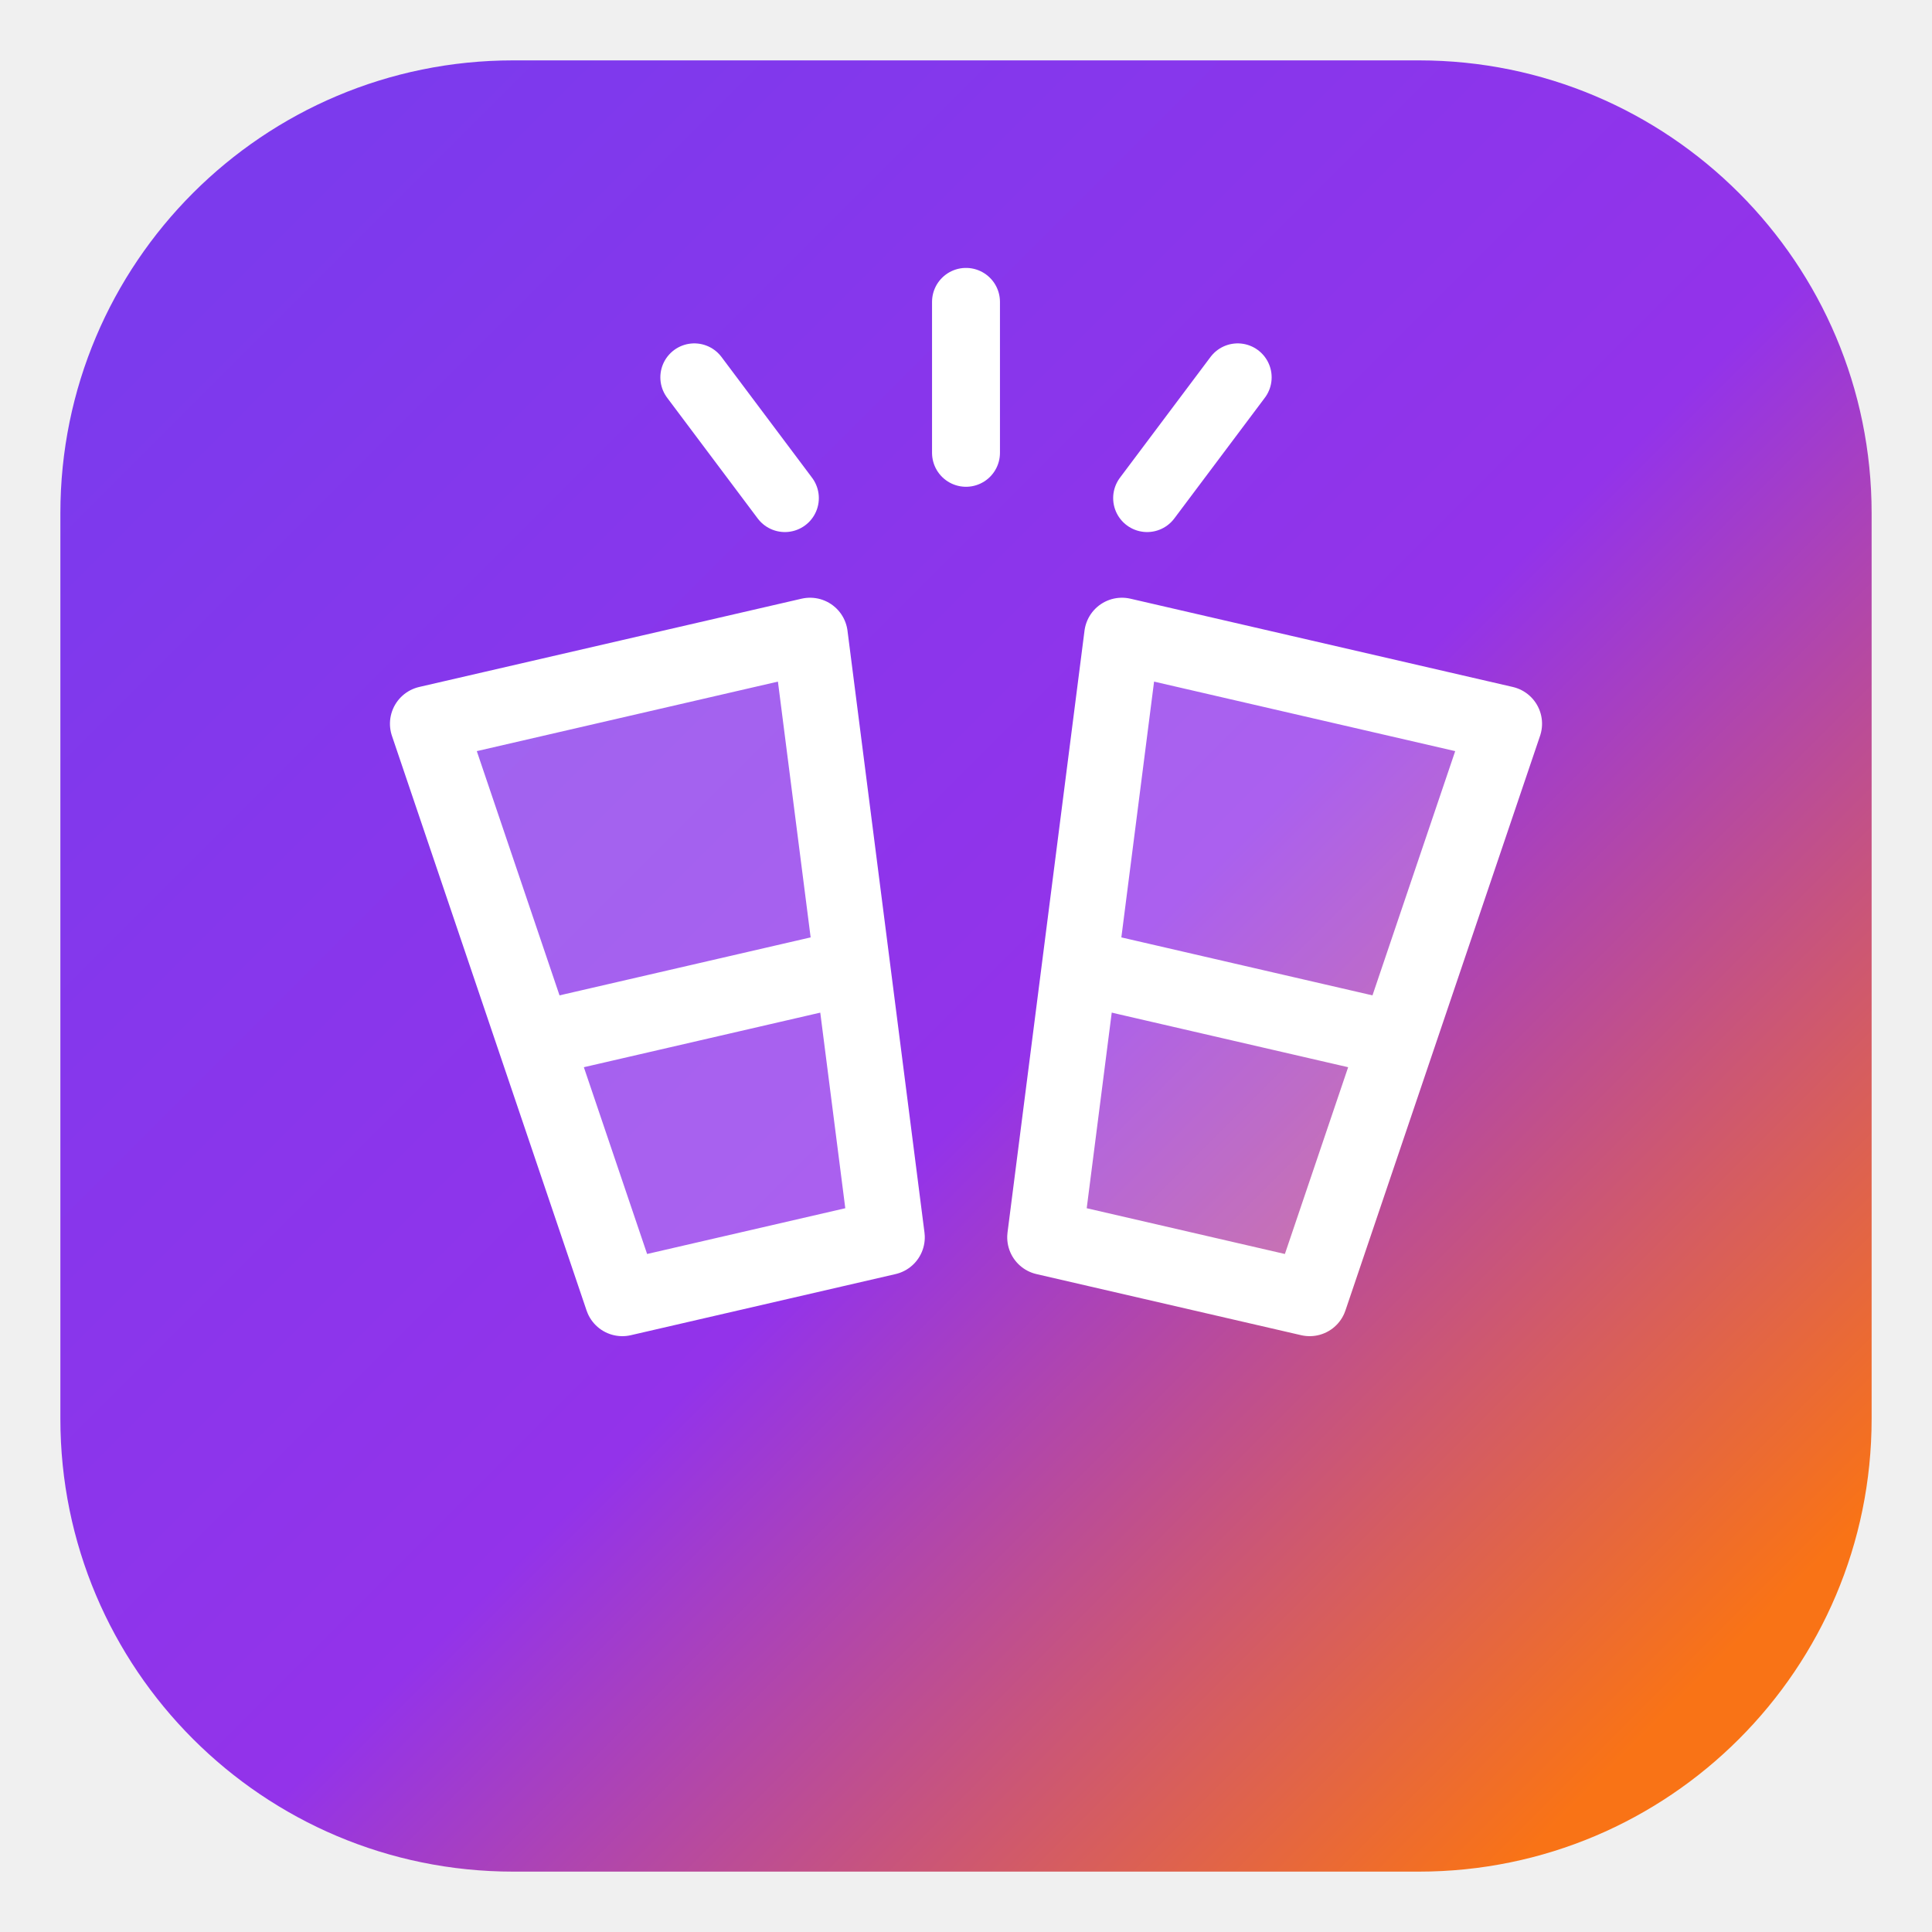
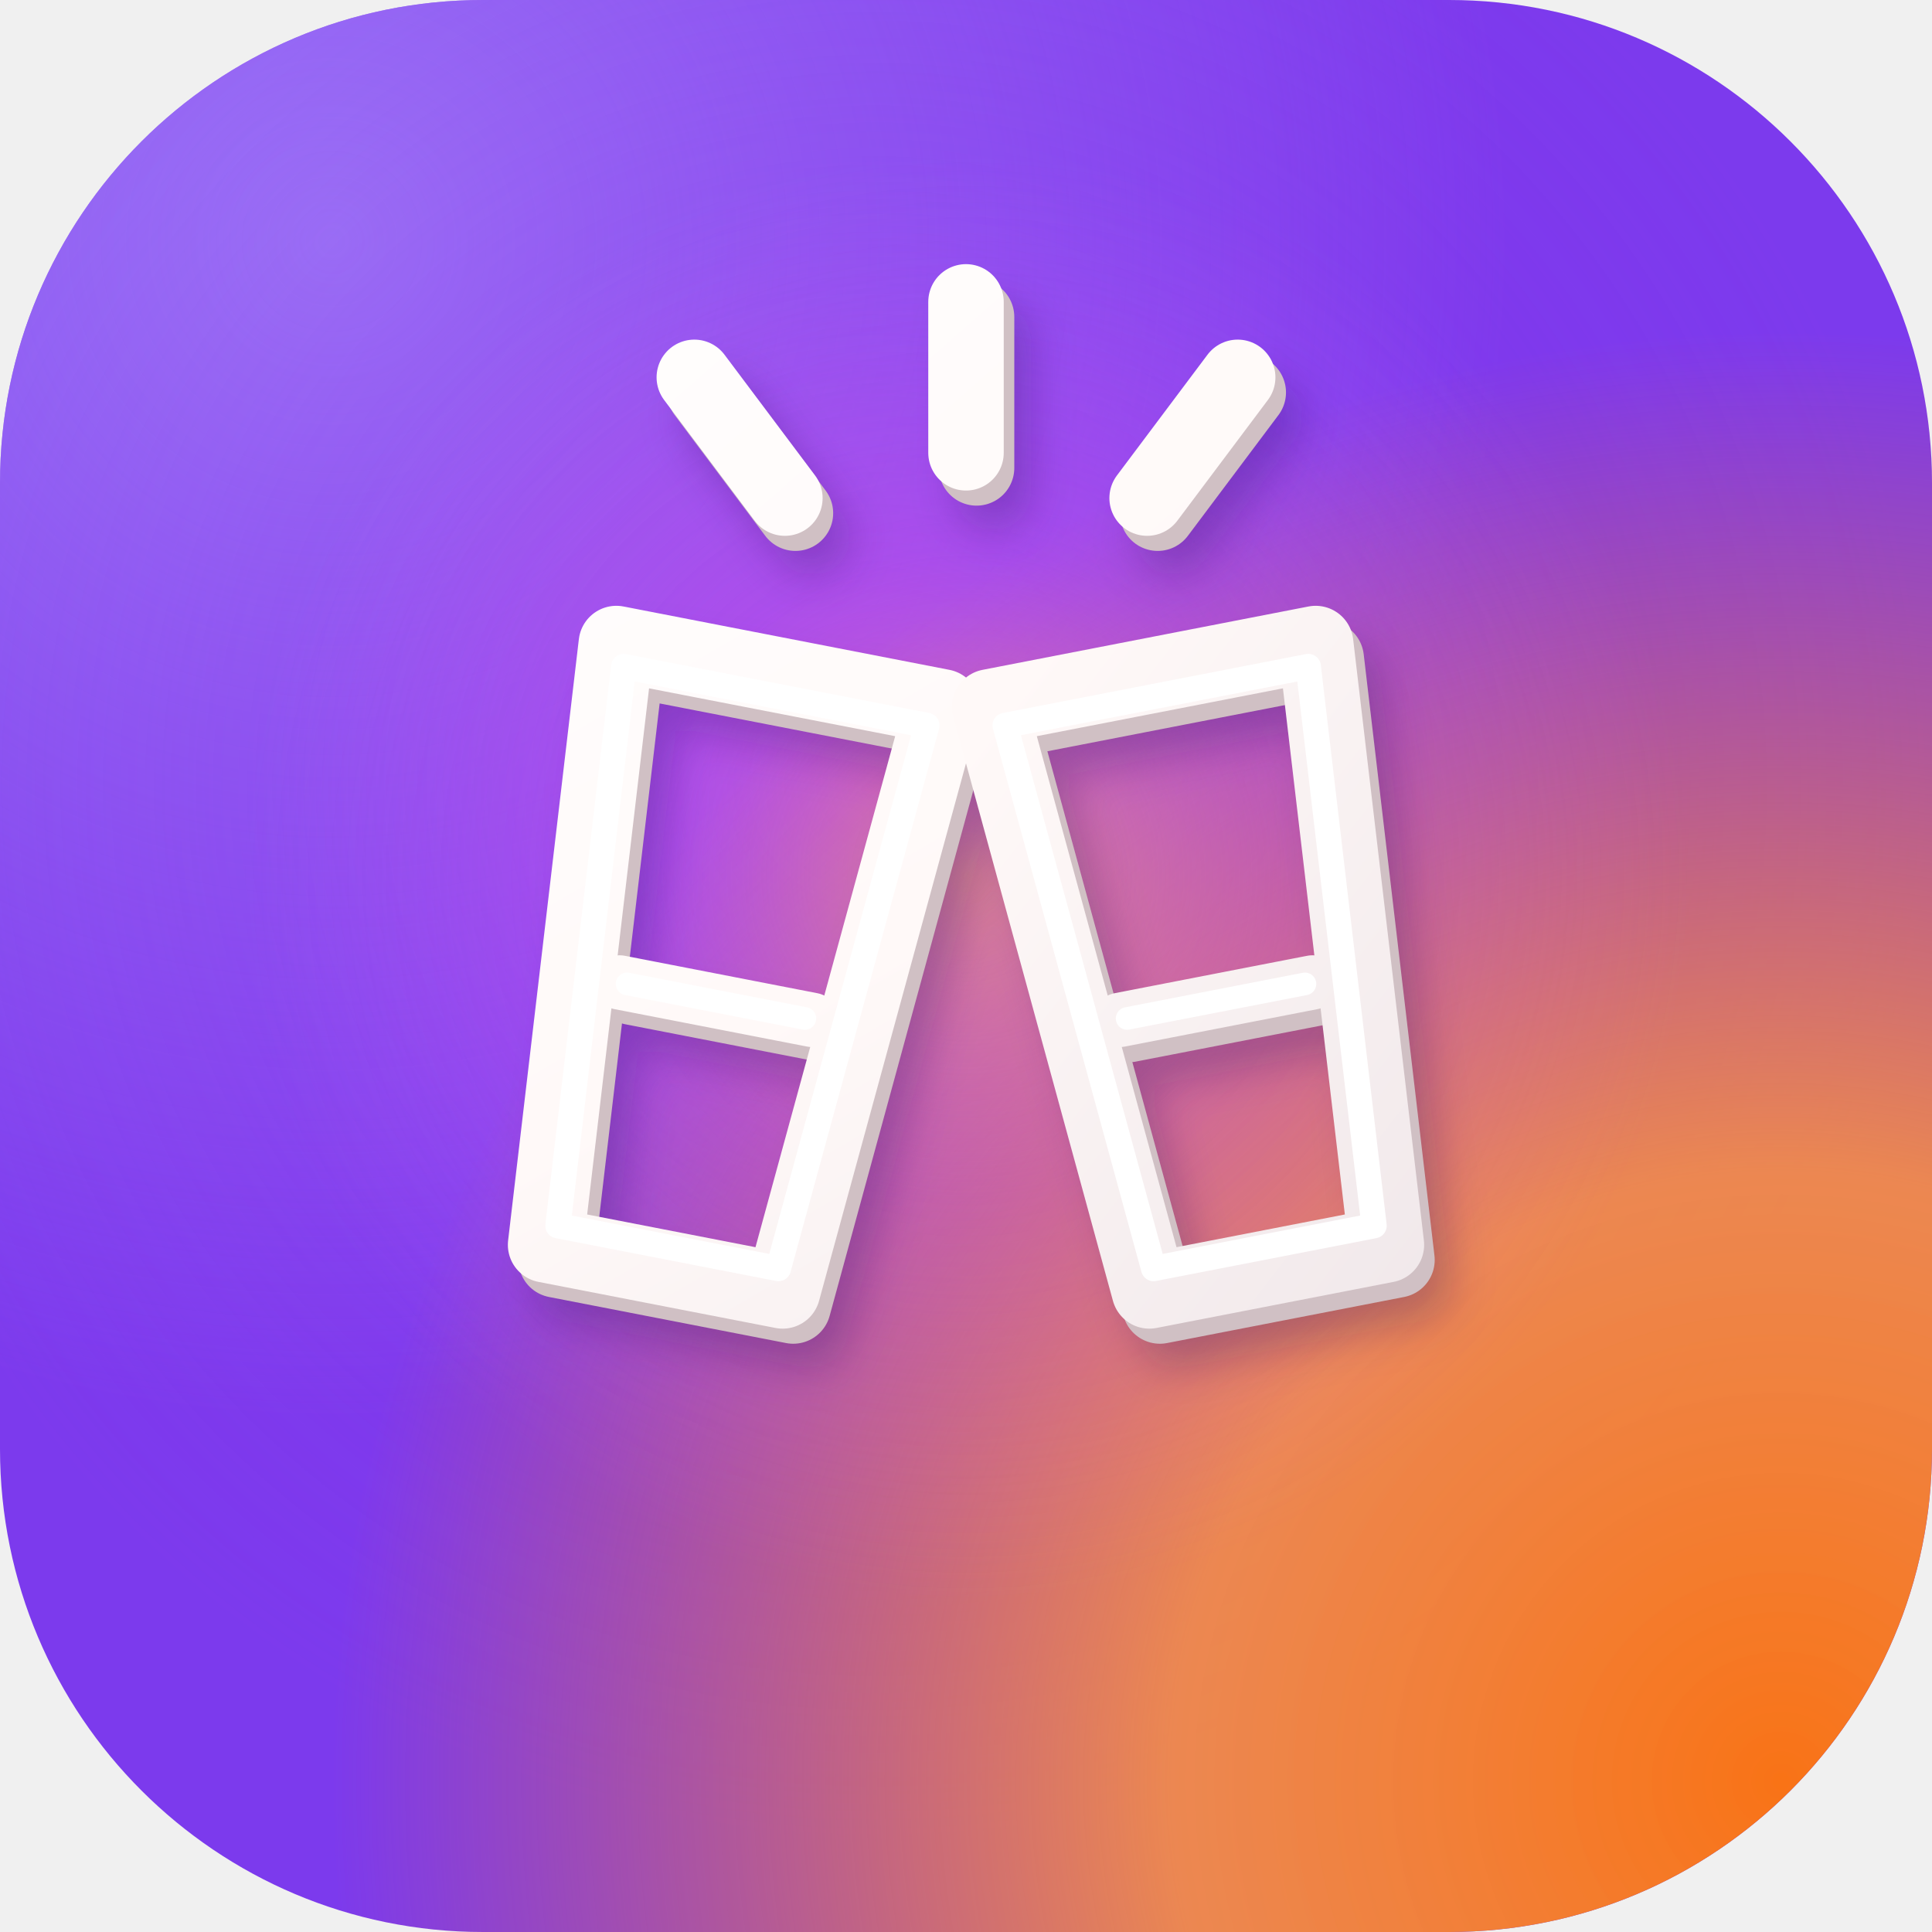
<svg xmlns="http://www.w3.org/2000/svg" width="128" height="128" viewBox="0 0 128 128" fill="none" role="img" aria-label="Rondje logo">
  <defs>
-     <linearGradient id="rondjeGrad" x1="16" y1="16" x2="112" y2="112" gradientUnits="userSpaceOnUse">
-       <stop offset="0" stop-color="#7C3AED" />
-       <stop offset="0.55" stop-color="#9333EA" />
-       <stop offset="1" stop-color="#F97316" />
+     <radialGradient id="glowTop" cx="22" cy="16" r="78" gradientUnits="userSpaceOnUse">
+       <stop offset="0" stop-color="#A78BFA" stop-opacity="0.72" />
+       <stop offset="1" stop-color="#A78BFA" stop-opacity="0" />
+     </radialGradient>
+     <radialGradient id="glowMidden" cx="58" cy="52" r="70" gradientUnits="userSpaceOnUse">
+       <stop offset="0" stop-color="#C026D3" stop-opacity="0.58" />
+       <stop offset="0.55" stop-color="#9333EA" stop-opacity="0.22" />
+       <stop offset="1" stop-color="#9333EA" stop-opacity="0" />
+     </radialGradient>
+     <radialGradient id="glowOranje" cx="118" cy="118" r="96" gradientUnits="userSpaceOnUse">
+       <stop offset="0" stop-color="#F97316" />
+       <stop offset="0.42" stop-color="#FB923C" stop-opacity="0.88" />
+       <stop offset="1" stop-color="#F97316" stop-opacity="0" />
+     </radialGradient>
+     <radialGradient id="glowKern" cx="64" cy="58" r="48" gradientUnits="userSpaceOnUse">
+       <stop offset="0" stop-color="#FDBA74" stop-opacity="0.50" />
+       <stop offset="0.45" stop-color="#E879F9" stop-opacity="0.20" />
+       <stop offset="1" stop-color="#E879F9" stop-opacity="0" />
+     </radialGradient>
+     <linearGradient id="lijnLicht" x1="22" y1="16" x2="108" y2="114" gradientUnits="userSpaceOnUse">
+       <stop offset="0" stop-color="#FFFFFF" />
+       <stop offset="0.42" stop-color="#FFF9F8" />
+       <stop offset="1" stop-color="#E8DEE2" />
    </linearGradient>
+     <clipPath id="tegel">
+       <rect x="0" y="0" width="128" height="128" rx="32" />
+     </clipPath>
+     <filter id="zacht" x="-60%" y="-60%" width="220%" height="220%">
+       <feGaussianBlur stdDeviation="1.4" />
+     </filter>
+     <g id="glazen" stroke-linejoin="round" stroke-linecap="round" fill="none">
+       <g transform="rotate(11 44 84)">
+         <path d="M33 44 H55 L52 84 H36 Z" />
+         <path d="M37.5 66 H50.5" stroke-width="3.6" />
+       </g>
+       <g transform="rotate(-11 84 84)">
+         <path d="M73 44 H95 L92 84 H76 Z" />
+         <path d="M77.5 66 H90.5" stroke-width="3.6" />
+       </g>
+       <path d="M64 30 V20" />
+       <path d="M52 33 L46 25" />
+       <path d="M76 33 L82 25" />
+     </g>
  </defs>
-   <rect x="4" y="4" width="120" height="120" rx="30" fill="url(#rondjeGrad)" />
-   <g stroke="#FFFFFF" stroke-width="5" stroke-linejoin="round" stroke-linecap="round">
-     <g transform="rotate(-13 50 84)">
-       <path d="M37 44 H63 L59 84 H41 Z" fill="rgba(255,255,255,0.22)" />
-       <path d="M40 66 H60" stroke-width="5" />
+   <g clip-path="url(#tegel)">
+     <rect width="128" height="128" fill="#7C3AED" />
+     <rect width="128" height="128" fill="url(#glowTop)" />
+     <rect width="128" height="128" fill="url(#glowMidden)" />
+     <rect width="128" height="128" fill="url(#glowOranje)" />
+     <rect width="128" height="128" fill="url(#glowKern)" />
+   </g>
+   <use href="#glazen" transform="translate(1.8 2.6)" stroke="#2E1065" stroke-width="5" opacity="0.28" filter="url(#zacht)" />
+   <use href="#glazen" transform="translate(0.7 1)" stroke="#D0C0C4" stroke-width="5" />
+   <use href="#glazen" stroke="url(#lijnLicht)" stroke-width="5" />
+   <g stroke="#FFFFFF" stroke-width="1.8" stroke-linejoin="round" stroke-linecap="round" fill="none">
+     <g transform="rotate(11 44 84)">
+       <g transform="translate(44 64) scale(0.93) translate(-44 -64)">
+         <path d="M33 44 H55 L52 84 H36 Z" />
+       </g>
+       <path d="M38 66 H50" stroke-width="1.5" />
    </g>
-     <g transform="rotate(13 78 84)">
-       <path d="M65 44 H91 L87 84 H69 Z" fill="rgba(255,255,255,0.22)" />
-       <path d="M68 66 H88" stroke-width="5" />
+     <g transform="rotate(-11 84 84)">
+       <g transform="translate(84 64) scale(0.93) translate(-84 -64)">
+         <path d="M73 44 H95 L92 84 H76 Z" />
+       </g>
+       <path d="M78 66 H90" stroke-width="1.5" />
    </g>
  </g>
-   <g stroke="#FFFFFF" stroke-width="4.5" stroke-linecap="round">
-     <path d="M64 30 V20" />
-     <path d="M52 33 L46 25" />
-     <path d="M76 33 L82 25" />
-   </g>
</svg>
